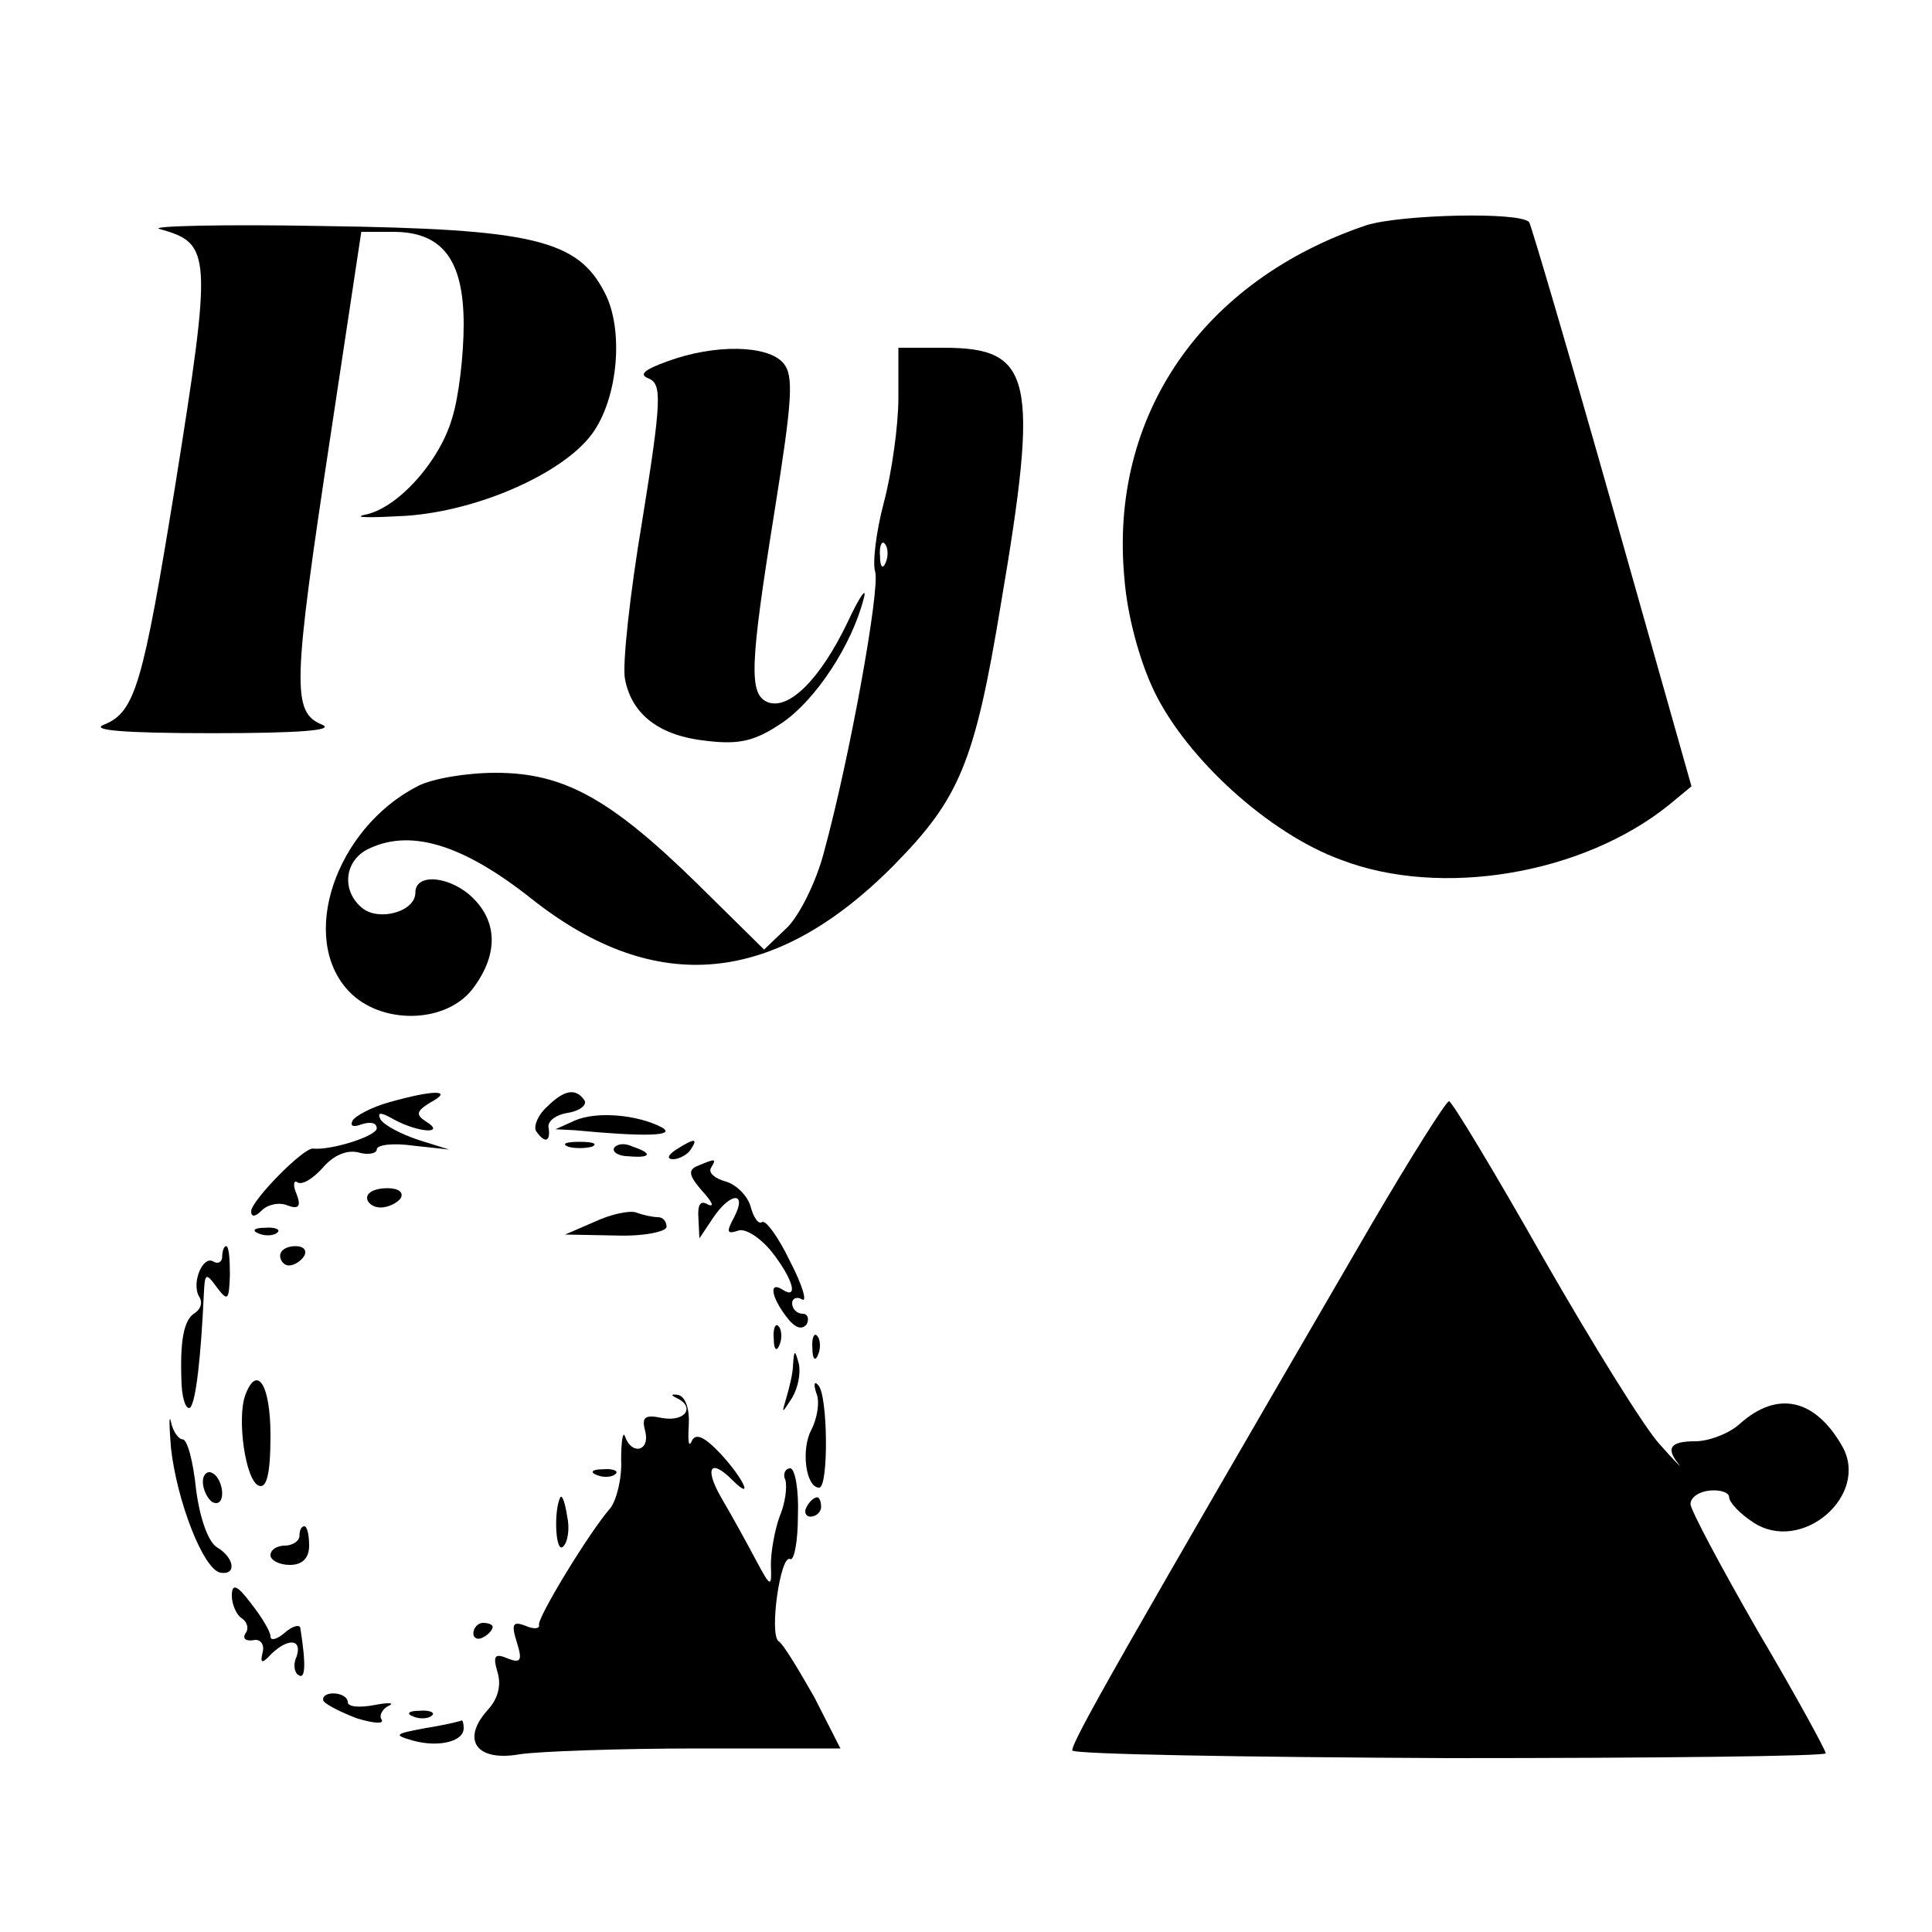
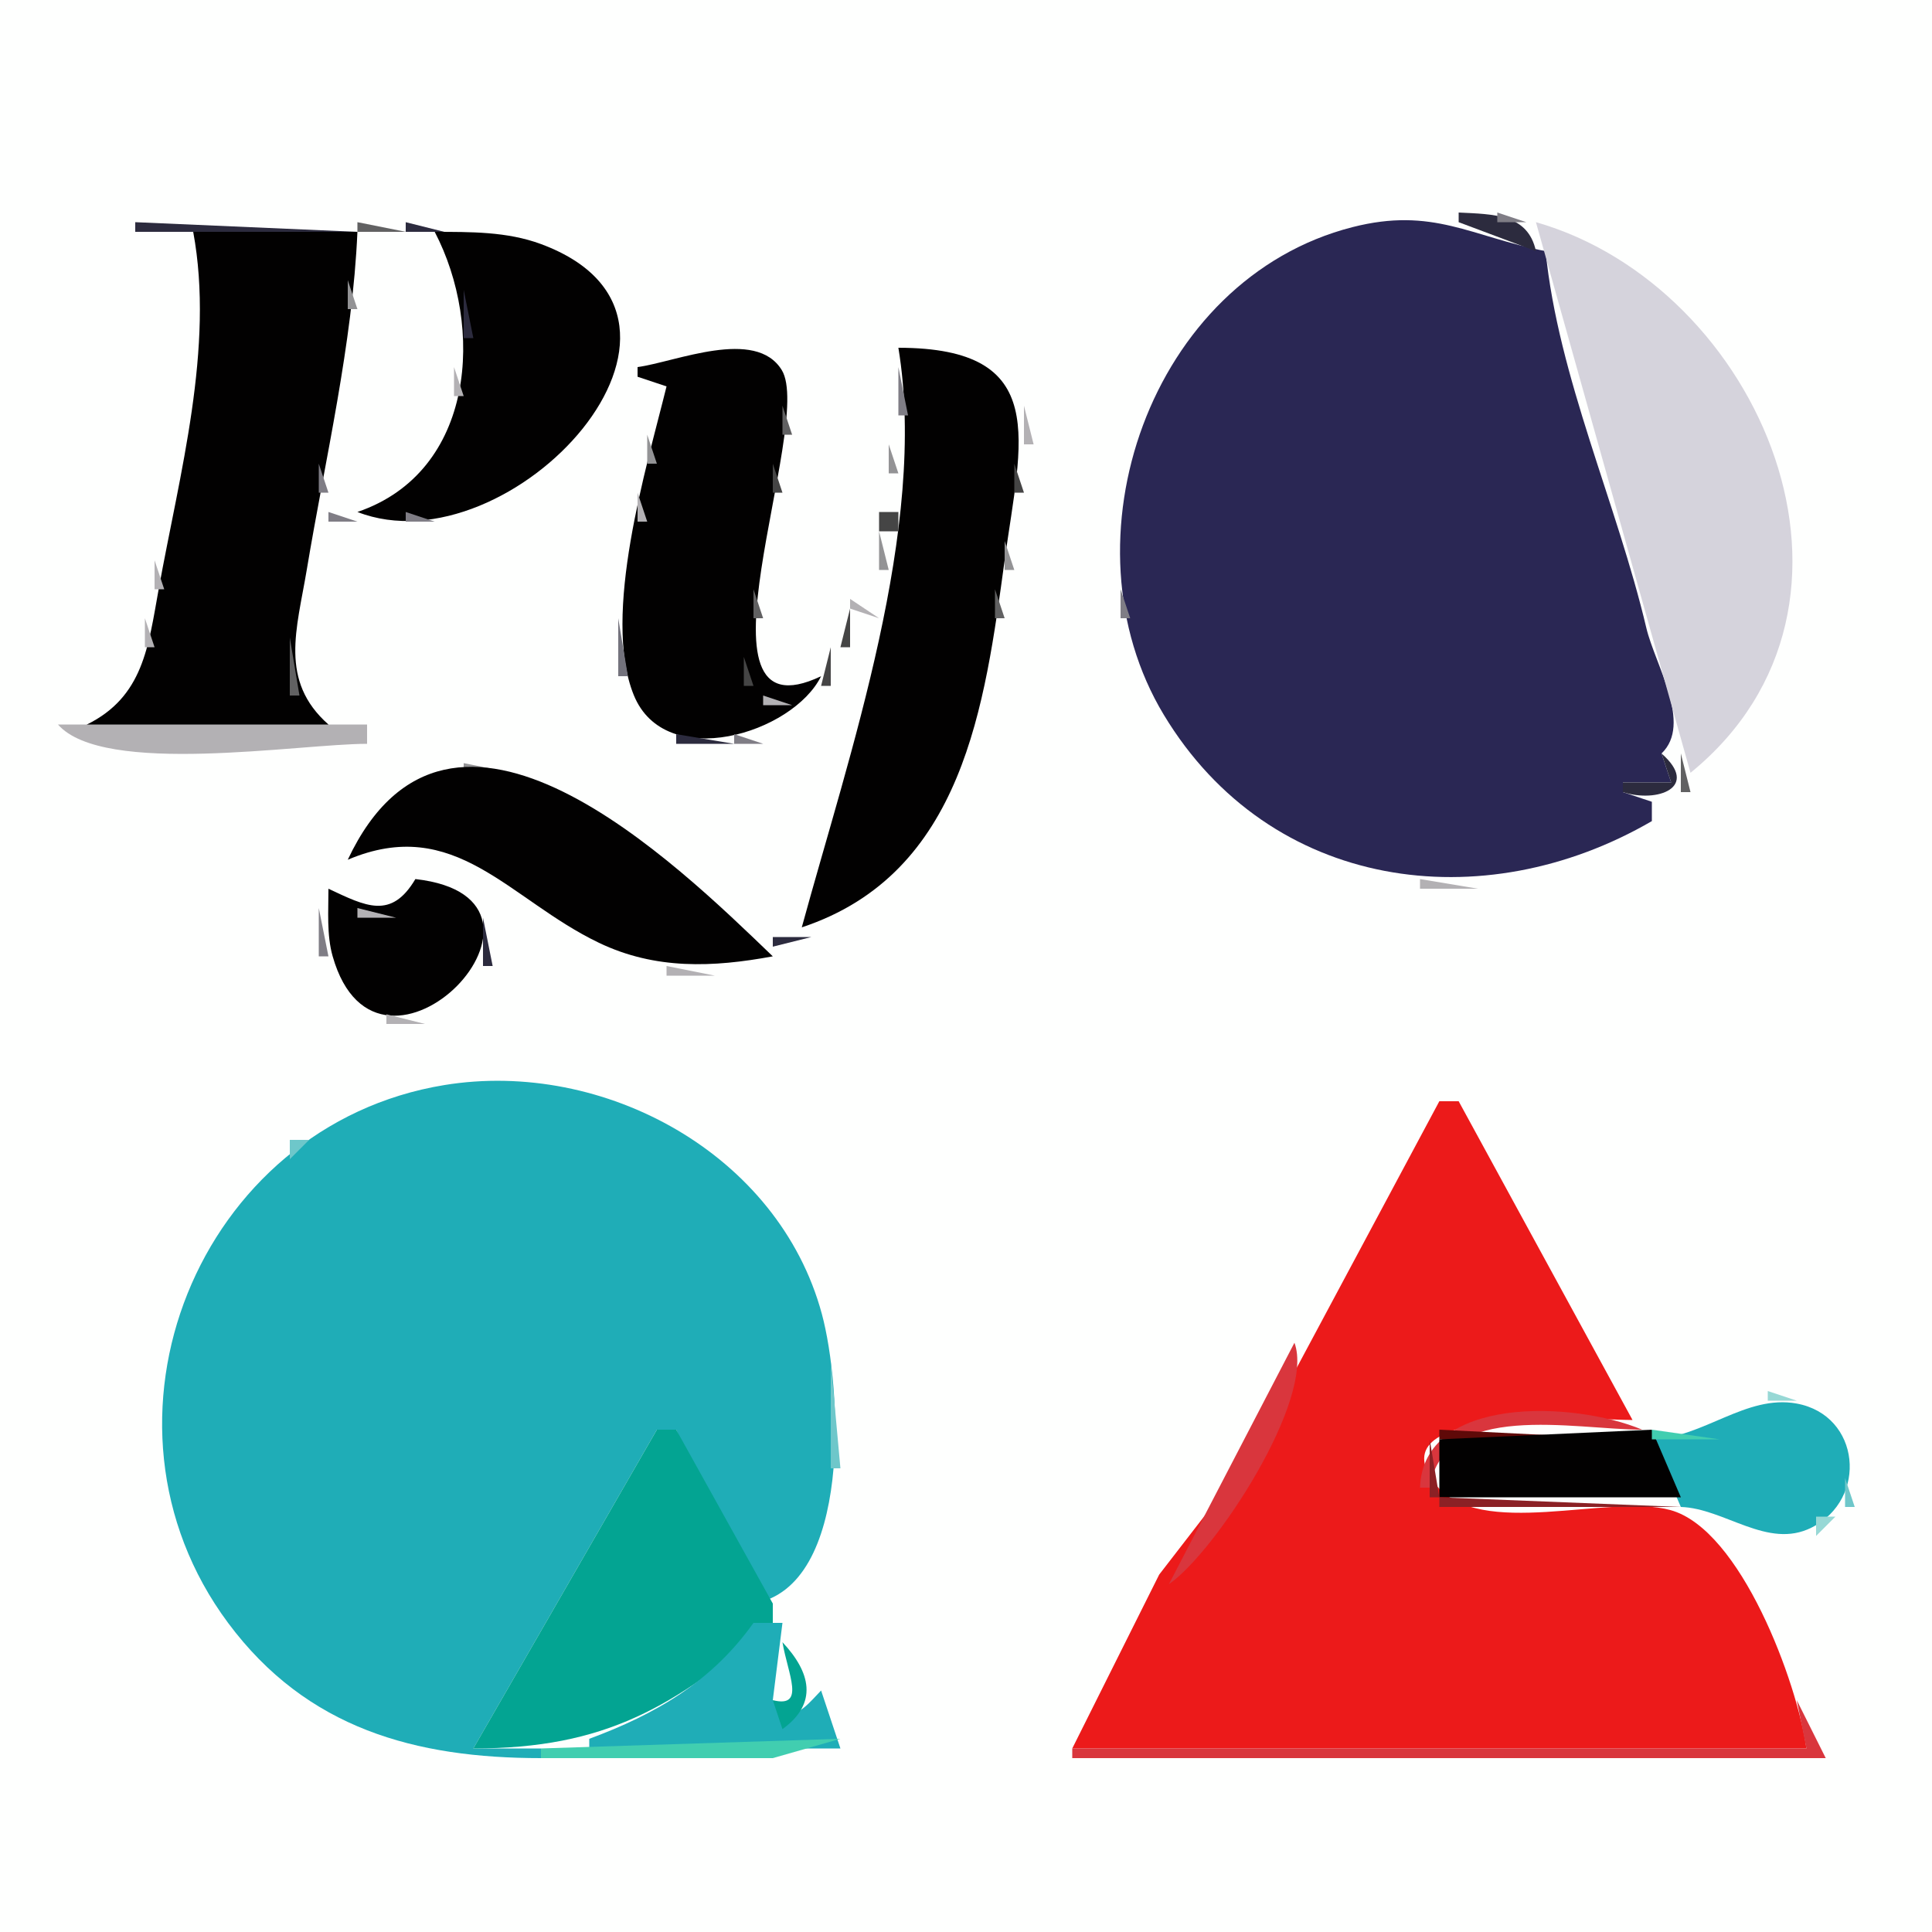
- <svg xmlns="http://www.w3.org/2000/svg" version="1.0" width="200pt" height="200pt" viewBox="0 0 200 200" preserveAspectRatio="xMidYMid meet">
-   <g transform="translate(0,200) scale(0.1,-0.1)" fill="#000000" stroke="none">
-     <path d="M1415 1767 c-170 -57 -267 -197 -251 -366 3 -39 16 -86 31 -117 34 -70 119 -147 193 -174 104 -40 251 -15 340 57 l23 19 -82 290 c-45 159 -84 291 -86 294 -9 11 -132 8 -168 -3z" />
-     <path d="M165 1763 c54 -15 55 -24 16 -268 -33 -203 -41 -232 -73 -245 -16 -6 21 -9 112 -9 90 0 128 3 113 9 -31 13 -30 41 9 298 l32 212 33 0 c51 0 73 -29 73 -96 0 -31 -5 -75 -12 -97 -13 -45 -57 -94 -91 -100 -12 -3 7 -3 43 -1 75 5 163 44 193 85 27 37 33 108 13 146 -28 55 -75 66 -291 69 -104 2 -181 0 -170 -3z" />
-     <path d="M691 1626 c-25 -9 -30 -14 -19 -18 13 -6 13 -22 -7 -146 -13 -77 -21 -151 -18 -165 7 -37 36 -59 85 -64 34 -4 50 0 78 19 35 24 72 81 84 128 4 14 -4 3 -17 -25 -28 -58 -60 -90 -82 -82 -20 8 -19 37 7 199 18 113 20 139 9 152 -16 19 -71 20 -120 2z" />
-     <path d="M930 1588 c0 -29 -7 -78 -15 -108 -8 -30 -12 -63 -9 -72 5 -18 -26 -191 -53 -290 -8 -31 -26 -67 -39 -79 l-23 -22 -70 69 c-90 88 -138 114 -208 114 -30 0 -66 -6 -81 -14 -85 -44 -123 -157 -71 -212 33 -35 100 -34 128 2 26 34 27 68 1 94 -23 23 -60 27 -60 6 0 -20 -38 -30 -55 -16 -21 17 -19 47 4 60 44 23 99 7 172 -51 128 -101 251 -89 374 35 68 69 84 106 111 270 40 235 33 266 -59 266 l-47 0 0 -52z m-13 -170 c-3 -8 -6 -5 -6 6 -1 11 2 17 5 13 3 -3 4 -12 1 -19z" />
-     <path d="M403 859 c-18 -5 -35 -14 -38 -19 -3 -6 1 -7 9 -4 9 3 16 2 16 -4 0 -8 -47 -23 -66 -21 -10 1 -64 -54 -64 -65 0 -6 4 -6 11 1 6 6 18 9 27 5 11 -4 14 -1 9 12 -4 9 -3 15 1 12 5 -3 16 4 26 15 11 13 25 19 37 16 10 -3 19 -1 19 3 0 5 17 7 38 4 l37 -4 -32 10 c-18 6 -35 15 -39 21 -4 8 0 8 14 0 26 -14 54 -15 33 -2 -11 7 -10 11 5 20 24 13 3 13 -43 0z" />
-     <path d="M566 854 c-9 -8 -14 -20 -11 -25 9 -13 15 -11 13 3 -2 7 7 14 20 16 12 2 20 8 17 13 -9 13 -21 11 -39 -7z" />
-     <path d="M1420 733 c-261 -449 -310 -535 -310 -545 0 -4 176 -7 390 -8 215 0 390 2 390 5 0 3 -31 60 -70 126 -38 66 -70 126 -70 132 0 7 9 13 20 14 11 1 20 -2 20 -7 0 -5 11 -17 25 -26 50 -33 121 28 92 79 -28 49 -67 58 -106 23 -11 -10 -32 -18 -46 -18 -26 0 -31 -7 -17 -24 4 -5 -5 4 -20 21 -15 16 -69 103 -120 192 -51 90 -95 163 -98 163 -3 0 -39 -57 -80 -127z" />
-     <path d="M595 840 l-20 -9 20 -1 c73 -7 106 -6 90 3 -25 13 -67 17 -90 7z" />
-     <path d="M588 813 c6 -2 18 -2 25 0 6 3 1 5 -13 5 -14 0 -19 -2 -12 -5z" />
-     <path d="M636 812 c-3 -4 4 -9 15 -9 23 -2 25 3 4 10 -8 4 -16 3 -19 -1z" />
-     <path d="M700 810 c-9 -6 -10 -10 -3 -10 6 0 15 5 18 10 8 12 4 12 -15 0z" />
-     <path d="M722 793 c-10 -4 -9 -10 5 -26 10 -11 13 -17 6 -14 -8 5 -11 0 -10 -14 l1 -21 14 21 c18 27 36 28 22 1 -8 -15 -8 -18 4 -14 7 3 23 -7 35 -22 22 -28 28 -50 11 -39 -14 9 -12 -7 4 -28 9 -12 16 -14 21 -8 3 6 1 11 -4 11 -6 0 -11 5 -11 11 0 5 5 7 10 4 6 -4 1 14 -12 39 -12 25 -25 43 -29 41 -4 -3 -9 5 -12 16 -3 11 -15 23 -26 26 -11 3 -18 9 -15 14 6 10 5 10 -14 2z" />
-     <path d="M380 760 c0 -5 6 -10 14 -10 8 0 18 5 21 10 3 6 -3 10 -14 10 -12 0 -21 -4 -21 -10z" />
-     <path d="M615 735 l-30 -13 53 -1 c28 -1 52 4 52 9 0 6 -4 10 -9 10 -5 0 -15 2 -23 5 -7 2 -26 -2 -43 -10z" />
-     <path d="M268 723 c7 -3 16 -2 19 1 4 3 -2 6 -13 5 -11 0 -14 -3 -6 -6z" />
-     <path d="M230 699 c0 -5 -4 -8 -9 -5 -11 7 -23 -22 -15 -36 4 -6 2 -13 -4 -17 -12 -7 -16 -29 -14 -75 1 -16 5 -26 9 -23 6 7 11 53 14 117 1 22 2 23 13 8 12 -16 13 -14 14 12 0 17 -1 30 -4 30 -2 0 -4 -5 -4 -11z" />
-     <path d="M290 700 c0 -5 4 -10 9 -10 6 0 13 5 16 10 3 6 -1 10 -9 10 -9 0 -16 -4 -16 -10z" />
-     <path d="M801 614 c0 -11 3 -14 6 -6 3 7 2 16 -1 19 -3 4 -6 -2 -5 -13z" />
-     <path d="M841 604 c0 -11 3 -14 6 -6 3 7 2 16 -1 19 -3 4 -6 -2 -5 -13z" />
-     <path d="M821 588 c0 -9 -4 -25 -7 -35 -5 -17 -5 -17 6 0 6 10 9 25 7 35 -4 15 -5 15 -6 0z" />
-     <path d="M254 556 c-9 -24 0 -89 14 -94 8 -3 12 12 12 52 0 53 -14 74 -26 42z" />
-     <path d="M845 558 c4 -9 1 -26 -5 -38 -11 -20 -6 -60 8 -60 10 0 9 97 -1 106 -4 5 -5 1 -2 -8z" />
-     <path d="M700 553 c20 -9 10 -25 -14 -21 -19 4 -22 1 -18 -14 5 -20 -14 -25 -21 -5 -2 6 -4 -4 -4 -24 1 -20 -5 -42 -11 -50 -22 -25 -76 -114 -74 -121 1 -4 -5 -5 -14 -1 -13 5 -15 2 -9 -17 6 -19 4 -22 -9 -17 -14 6 -16 3 -11 -14 4 -13 1 -27 -10 -39 -28 -31 -12 -54 33 -46 20 3 103 6 185 6 l147 0 -27 53 c-16 28 -32 55 -37 58 -10 7 2 91 12 85 4 -2 8 18 8 45 1 27 -3 49 -8 49 -5 0 -8 -6 -5 -12 2 -7 0 -24 -6 -38 -5 -14 -9 -36 -9 -50 1 -24 0 -24 -16 6 -9 17 -25 46 -35 63 -18 31 -12 42 11 19 23 -23 12 1 -12 27 -17 18 -26 22 -30 13 -3 -7 -4 0 -3 16 1 17 -3 30 -11 32 -7 1 -8 0 -2 -3z" />
-     <path d="M177 501 c6 -54 33 -125 51 -129 17 -3 15 15 -3 26 -9 5 -18 29 -22 60 -3 29 -9 52 -14 52 -4 0 -10 8 -12 18 -2 9 -2 -3 0 -27z" />
-     <path d="M210 466 c0 -8 5 -18 10 -21 6 -3 10 1 10 9 0 8 -4 18 -10 21 -5 3 -10 -1 -10 -9z" />
-     <path d="M618 473 c7 -3 16 -2 19 1 4 3 -2 6 -13 5 -11 0 -14 -3 -6 -6z" />
-     <path d="M580 450 c-7 -14 -5 -59 3 -51 5 5 7 19 4 32 -2 13 -5 22 -7 19z" />
-     <path d="M835 440 c-3 -5 -1 -10 4 -10 6 0 11 5 11 10 0 6 -2 10 -4 10 -3 0 -8 -4 -11 -10z" />
-     <path d="M310 410 c0 -5 -7 -10 -15 -10 -8 0 -15 -4 -15 -10 0 -5 9 -10 20 -10 13 0 20 7 20 20 0 11 -2 20 -5 20 -3 0 -5 -4 -5 -10z" />
-     <path d="M240 348 c0 -9 5 -20 10 -23 6 -4 8 -11 4 -16 -3 -5 0 -8 8 -7 7 2 12 -4 10 -12 -3 -12 -1 -13 9 -2 18 17 32 15 26 -3 -4 -8 -2 -17 2 -19 7 -5 8 10 2 48 0 5 -8 3 -16 -4 -8 -7 -15 -9 -15 -4 0 5 -9 20 -20 34 -15 20 -20 21 -20 8z" />
-     <path d="M490 309 c0 -5 5 -7 10 -4 6 3 10 8 10 11 0 2 -4 4 -10 4 -5 0 -10 -5 -10 -11z" />
-     <path d="M335 239 c3 -4 19 -12 35 -18 17 -5 28 -6 25 -1 -3 4 1 11 7 14 7 3 1 4 -14 1 -16 -3 -28 -2 -28 3 0 5 -7 9 -15 9 -8 0 -12 -4 -10 -8z" />
-     <path d="M428 223 c7 -3 16 -2 19 1 4 3 -2 6 -13 5 -11 0 -14 -3 -6 -6z" />
-     <path d="M440 211 c-32 -6 -33 -7 -12 -13 26 -7 52 -1 52 13 0 5 -1 8 -2 8 -2 -1 -19 -5 -38 -8z" />
-   </g>
+ <svg xmlns="http://www.w3.org/2000/svg" width="200" height="200">
+   <path style="fill:#fefffe; stroke:none;" d="M0 0L0 200L200 200L200 0L0 0z" />
+   <path style="fill:#b3b1b4; stroke:none;" d="M142.667 22.333L143.333 22.667L142.667 22.333z" />
+   <path style="fill:#73727c; stroke:none;" d="M144.667 22.333L145.333 22.667L144.667 22.333z" />
+   <path style="fill:#2a2754; stroke:none;" d="M171 85L171 83L168 82L168 81L173 81L172 78C175.222 74.921 171.33 68.824 170.427 65C167.404 52.188 161.3 39.056 160 26C152.298 24.501 148.334 21.385 140 23.515C119.06 28.867 109.637 56.026 120.479 74C131.484 92.244 153.526 95.16 171 85z" />
+   <path style="fill:#2c2b3e; stroke:none;" d="M151 22L151 23L159 26C158.175 22.131 154.562 22.18 151 22z" />
+   <path style="fill:#7f7d85; stroke:none;" d="M155 22L155 23L158 23L155 22z" />
+   <path style="fill:#2c2b3e; stroke:none;" d="M14 23L14 24L37 24L14 23z" />
+   <path style="fill:#616162; stroke:none;" d="M37 23L37 24L42 24L37 23z" />
+   <path style="fill:#2c2b3e; stroke:none;" d="M42 23L42 24L46 24L42 23z" />
+   <path style="fill:#616162; stroke:none;" d="M46.667 23.333L47.333 23.667L46.667 23.333z" />
+   <path style="fill:#939395; stroke:none;" d="M48.667 23.333L49.333 23.667L48.667 23.333z" />
+   <path style="fill:#d5d3dc; stroke:none;" d="M159 23L175 80C196.47 62.507 182.166 29.608 159 23z" />
+   <path style="fill:#020101; stroke:none;" d="M20 24C22.224 35.977 18.567 49.141 16.424 61C15.356 66.912 14.831 72.124 9 75L9 76L34 76L34 75C28.867 70.466 30.736 65.1 31.753 59C33.665 47.531 36.501 35.614 37 24L20 24z" />
+   <path style="fill:#b3b1b4; stroke:none;" d="M37.333 24.667L37.667 25.333L37.333 24.667z" />
+   <path style="fill:#020101; stroke:none;" d="M45 24C50.128 33.801 49.239 48.827 37 53C52.846 59.185 76.999 33.047 55.999 25.264C52.478 23.959 48.695 24.01 45 24z" />
+   <path style="fill:#939395; stroke:none;" d="M53.667 24.333L54.333 24.667L53.667 24.333M45 25L46 26L45 25M57 25L58 26L57 25M20 26L21 27L20 26M46 26L47 27L46 26z" />
+   <path style="fill:#7f7d85; stroke:none;" d="M60 27L61 28L60 27z" />
+   <path style="fill:#73727c; stroke:none;" d="M61 28L62 29L61 28z" />
+   <path style="fill:#7f7d85; stroke:none;" d="M130 28L131 29L130 28z" />
+   <path style="fill:#939395; stroke:none;" d="M36 29L36 32L37 32L36 29z" />
+   <path style="fill:#616162; stroke:none;" d="M160.333 29.667L160.667 30.333L160.333 29.667z" />
+   <path style="fill:#2c2b3e; stroke:none;" d="M48 30L48 35L49 35L48 30z" />
+   <path style="fill:#616162; stroke:none;" d="M20.333 34.667L20.667 35.333L20.333 34.667z" />
+   <path style="fill:#73727c; stroke:none;" d="M35.333 35.667L35.667 36.333L35.333 35.667z" />
+   <path style="fill:#b3b1b4; stroke:none;" d="M70.667 36.333L71.333 36.667L70.667 36.333z" />
+   <path style="fill:#454545; stroke:none;" d="M72.667 36.333L73.333 36.667L72.667 36.333z" />
+   <path style="fill:#020101; stroke:none;" d="M66 38L66 39L69 40C66.948 48.331 62.262 63.668 65.603 71.941C68.856 79.996 82.079 75.92 85 70C70.509 76.908 84.367 43.947 80.933 38.318C78.222 33.875 69.941 37.469 66 38z" />
+   <path style="fill:#b3b1b4; stroke:none;" d="M80 36L81 37L80 36z" />
+   <path style="fill:#020101; stroke:none;" d="M93 36C96.073 54.625 87.873 78.139 83 96C99.774 90.436 101.941 72.984 104 58C105.703 45.605 108.852 36.011 93 36z" />
+   <path style="fill:#616162; stroke:none;" d="M162.333 36.667L162.667 37.333L162.333 36.667z" />
+   <path style="fill:#454545; stroke:none;" d="M68.667 37.333L69.333 37.667L68.667 37.333z" />
+   <path style="fill:#939395; stroke:none;" d="M81 37L82 38L81 37M104 37L105 38L104 37z" />
+   <path style="fill:#b3b1b4; stroke:none;" d="M47 38L47 41L48 41L47 38z" />
+   <path style="fill:#7f7d85; stroke:none;" d="M93 38L93 43L94 43L93 38z" />
+   <path style="fill:#939395; stroke:none;" d="M63.333 39.667L63.667 40.333L63.333 39.667z" />
+   <path style="fill:#7f7d85; stroke:none;" d="M19.333 40.667L19.667 41.333L19.333 40.667z" />
+   <path style="fill:#73727c; stroke:none;" d="M68.333 40.667L68.667 41.333L68.333 40.667z" />
+   <path style="fill:#616162; stroke:none;" d="M34.333 41.667L34.667 42.333L34.333 41.667M81 42L81 45L82 45L81 42z" />
+   <path style="fill:#b3b1b4; stroke:none;" d="M106 42L106 46L107 46L106 42z" />
+   <path style="fill:#73727c; stroke:none;" d="M61 44L62 45L61 44z" />
+   <path style="fill:#939395; stroke:none;" d="M67 45L67 48L68 48L67 45M18.333 46.667L18.667 47.333L18.333 46.667z" />
+   <path style="fill:#7f7d85; stroke:none;" d="M45 46L46 47L45 46z" />
+   <path style="fill:#939395; stroke:none;" d="M92 46L92 49L93 49L92 46M165.333 46.667L165.667 47.333L165.333 46.667z" />
+   <path style="fill:#454545; stroke:none;" d="M18.333 48.667L18.667 49.333L18.333 48.667z" />
+   <path style="fill:#7f7d85; stroke:none;" d="M33 48L33 51L34 51L33 48z" />
+   <path style="fill:#616162; stroke:none;" d="M44 48L45 49L44 48z" />
+   <path style="fill:#7f7d85; stroke:none;" d="M57 48L58 49L57 48z" />
+   <path style="fill:#454545; stroke:none;" d="M80 48L80 51L81 51L80 48M105 48L105 51L106 51L105 48z" />
+   <path style="fill:#b3b1b4; stroke:none;" d="M116.333 48.667L116.667 49.333L116.333 48.667z" />
+   <path style="fill:#939395; stroke:none;" d="M43 49L44 50L43 49M42 50L43 51L42 50M54 50L55 51L54 50z" />
+   <path style="fill:#7f7d85; stroke:none;" d="M41 51L42 52L41 51z" />
+   <path style="fill:#616162; stroke:none;" d="M51 51L52 52L51 51z" />
+   <path style="fill:#b3b1b4; stroke:none;" d="M66 51L66 54L67 54L66 51z" />
+   <path style="fill:#d5d3dc; stroke:none;" d="M80.333 51.667L80.667 52.333L80.333 51.667z" />
+   <path style="fill:#73727c; stroke:none;" d="M91.333 51.667L91.667 52.333L91.333 51.667z" />
+   <path style="fill:#939395; stroke:none;" d="M17.333 52.667L17.667 53.333L17.333 52.667z" />
+   <path style="fill:#b3b1b4; stroke:none;" d="M48.667 52.333L49.333 52.667L48.667 52.333z" />
+   <path style="fill:#7f7d85; stroke:none;" d="M34 53L34 54L37 54L34 53M42 53L42 54L45 54L42 53z" />
+   <path style="fill:#454545; stroke:none;" d="M91 53L91 55L93 55L93 53L91 53M17.333 54.667L17.667 55.333L17.333 54.667z" />
+   <path style="fill:#73727c; stroke:none;" d="M32.333 54.667L32.667 55.333L32.333 54.667z" />
+   <path style="fill:#2c2b3e; stroke:none;" d="M79.333 54.667L79.667 55.333L79.333 54.667z" />
+   <path style="fill:#454545; stroke:none;" d="M104.333 54.667L104.667 55.333L104.333 54.667z" />
+   <path style="fill:#939395; stroke:none;" d="M91 55L91 59L92 59L91 55z" />
+   <path style="fill:#d5d3dc; stroke:none;" d="M32.333 56.667L32.667 57.333L32.333 56.667z" />
+   <path style="fill:#939395; stroke:none;" d="M79.333 56.667L79.667 57.333L79.333 56.667M104 56L104 59L105 59L104 56z" />
+   <path style="fill:#b3b1b4; stroke:none;" d="M65.333 57.667L65.667 58.333L65.333 57.667z" />
+   <path style="fill:#454545; stroke:none;" d="M90.333 57.667L90.667 58.333L90.333 57.667z" />
+   <path style="fill:#b3b1b4; stroke:none;" d="M16 58L16 61L17 61L16 58z" />
+   <path style="fill:#616162; stroke:none;" d="M65.333 59.667L65.667 60.333L65.333 59.667z" />
+   <path style="fill:#b3b1b4; stroke:none;" d="M89.667 59.333L90.333 59.667L89.667 59.333z" />
+   <path style="fill:#73727c; stroke:none;" d="M31.333 60.667L31.667 61.333L31.333 60.667z" />
+   <path style="fill:#454545; stroke:none;" d="M89.333 60.667L89.667 61.333L89.333 60.667z" />
+   <path style="fill:#d5d3dc; stroke:none;" d="M90.333 60.667L90.667 61.333L90.333 60.667z" />
+   <path style="fill:#616162; stroke:none;" d="M78 61L78 64L79 64L78 61M103 61L103 64L104 64L103 61z" />
+   <path style="fill:#7f7d85; stroke:none;" d="M116 61L116 64L117 64L116 61z" />
+   <path style="fill:#b3b1b4; stroke:none;" d="M31.333 62.667L31.667 63.333L31.333 62.667M88 62L88 63L91 64L88 62z" />
+   <path style="fill:#454545; stroke:none;" d="M88 63L87 67L88 67L88 63z" />
+   <path style="fill:#b3b1b4; stroke:none;" d="M15 64L15 67L16 67L15 64z" />
+   <path style="fill:#73727c; stroke:none;" d="M64 64L64 70L65 70L64 64M170.333 64.667L170.667 65.333L170.333 64.667z" />
+   <path style="fill:#616162; stroke:none;" d="M30 66L30 72L31 72L30 66z" />
+   <path style="fill:#454545; stroke:none;" d="M86 67L85 71L86 71L86 67z" />
+   <path style="fill:#939395; stroke:none;" d="M89.333 67.667L89.667 68.333L89.333 67.667z" />
+   <path style="fill:#454545; stroke:none;" d="M77 68L77 71L78 71L77 68z" />
+   <path style="fill:#73727c; stroke:none;" d="M102.333 68.667L102.667 69.333L102.333 68.667z" />
+   <path style="fill:#616162; stroke:none;" d="M171.333 68.667L171.667 69.333L171.333 68.667z" />
+   <path style="fill:#7f7d85; stroke:none;" d="M14 70L15 71L14 70z" />
+   <path style="fill:#939395; stroke:none;" d="M13 72L14 73L13 72z" />
+   <path style="fill:#b3b1b4; stroke:none;" d="M79 72L79 73L82 73L79 72z" />
+   <path style="fill:#939395; stroke:none;" d="M88.333 72.667L88.667 73.333L88.333 72.667z" />
+   <path style="fill:#7f7d85; stroke:none;" d="M31 73L32 74L31 73z" />
+   <path style="fill:#939395; stroke:none;" d="M11 74L12 75L11 74z" />
+   <path style="fill:#b3b1b4; stroke:none;" d="M6 75C10.694 80.372 30.936 77 38 77L38 75L6 75z" />
+   <path style="fill:#939395; stroke:none;" d="M80 75L81 76L80 75M121 75L122 76L121 75z" />
+   <path style="fill:#2c2b3e; stroke:none;" d="M70 76L70 77L76 77L70 76z" />
+   <path style="fill:#7f7d85; stroke:none;" d="M76 76L76 77L79 77L76 76z" />
+   <path style="fill:#b3b1b4; stroke:none;" d="M87.333 77.667L87.667 78.333L87.333 77.667z" />
+   <path style="fill:#2c2b3e; stroke:none;" d="M172 78L173 81L168 81L168 82C171.561 83.15 176.004 81.508 172 78z" />
+   <path style="fill:#616162; stroke:none;" d="M174 78L174 82L175 82L174 78z" />
+   <path style="fill:#939395; stroke:none;" d="M48 79L48 80L53 80L48 79M124 79L125 80L124 79z" />
+   <path style="fill:#020101; stroke:none;" d="M36 89C47.125 84.287 52.647 93.116 62 97.597C67.848 100.399 73.803 100.15 80 99C70.093 89.481 46.639 66.391 36 89z" />
+   <path style="fill:#b3b1b4; stroke:none;" d="M56.667 80.333L57.333 80.667L56.667 80.333z" />
+   <path style="fill:#616162; stroke:none;" d="M99 80L100 81L99 80z" />
+   <path style="fill:#939395; stroke:none;" d="M125 80L126 81L125 80M42 81L43 82L42 81z" />
+   <path style="fill:#73727c; stroke:none;" d="M59 81L60 82L59 81z" />
+   <path style="fill:#939395; stroke:none;" d="M126 81L127 82L126 81z" />
+   <path style="fill:#616162; stroke:none;" d="M61 82L62 83L61 82z" />
+   <path style="fill:#939395; stroke:none;" d="M86.333 82.667L86.667 83.333L86.333 82.667M98 82L99 83L98 82M127 82L128 83L127 82M39 83L40 84L39 83z" />
+   <path style="fill:#7f7d85; stroke:none;" d="M63 83L64 84L63 83z" />
+   <path style="fill:#939395; stroke:none;" d="M172 83L173 84L172 83z" />
+   <path style="fill:#b3b1b4; stroke:none;" d="M38 84L39 85L38 84z" />
+   <path style="fill:#939395; stroke:none;" d="M96 85L97 86L96 85z" />
+   <path style="fill:#7f7d85; stroke:none;" d="M131 85L132 86L131 85z" />
+   <path style="fill:#939395; stroke:none;" d="M67 86L68 87L67 86z" />
+   <path style="fill:#73727c; stroke:none;" d="M95 86L96 87L95 86z" />
+   <path style="fill:#616162; stroke:none;" d="M38 87L39 88L38 87z" />
+   <path style="fill:#454545; stroke:none;" d="M45.667 87.333L46.333 87.667L45.667 87.333z" />
+   <path style="fill:#7f7d85; stroke:none;" d="M68 87L69 88L68 87z" />
+   <path style="fill:#939395; stroke:none;" d="M166 87L167 88L166 87z" />
+   <path style="fill:#73727c; stroke:none;" d="M48 88L49 89L48 88z" />
+   <path style="fill:#7f7d85; stroke:none;" d="M69 88L70 89L69 88M85 88L86 89L85 88z" />
+   <path style="fill:#2c2b3e; stroke:none;" d="M35 89L34 92L35 89z" />
+   <path style="fill:#7f7d85; stroke:none;" d="M70 89L71 90L70 89z" />
+   <path style="fill:#b3b1b4; stroke:none;" d="M43.667 90.333L44.333 90.667L43.667 90.333z" />
+   <path style="fill:#939395; stroke:none;" d="M71 90L72 91L71 90z" />
+   <path style="fill:#73727c; stroke:none;" d="M142.667 90.333L143.333 90.667L142.667 90.333z" />
+   <path style="fill:#b3b1b4; stroke:none;" d="M157.667 90.333L158.333 90.667L157.667 90.333z" />
+   <path style="fill:#020101; stroke:none;" d="M43 91C40.494 95.232 37.857 93.809 34 92C34.007 94.281 33.803 96.767 34.434 98.986C39.219 115.823 61.108 93.041 43 91z" />
+   <path style="fill:#939395; stroke:none;" d="M47 91L48 92L47 91z" />
+   <path style="fill:#73727c; stroke:none;" d="M84 91L85 92L84 91z" />
+   <path style="fill:#b3b1b4; stroke:none;" d="M147 91L147 92L153 92L147 91z" />
+   <path style="fill:#73727c; stroke:none;" d="M54 92L55 93L54 92z" />
+   <path style="fill:#616162; stroke:none;" d="M89 92L90 93L89 92z" />
+   <path style="fill:#73727c; stroke:none;" d="M36 93L37 94L36 93z" />
+   <path style="fill:#7f7d85; stroke:none;" d="M42 93L43 94L42 93z" />
+   <path style="fill:#939395; stroke:none;" d="M83 93L84 94L83 93M88 93L89 94L88 93z" />
+   <path style="fill:#7f7d85; stroke:none;" d="M33 94L33 99L34 99L33 94z" />
+   <path style="fill:#b3b1b4; stroke:none;" d="M37 94L37 95L41 95L37 94z" />
+   <path style="fill:#2c2b3e; stroke:none;" d="M50 95L50 100L51 100L50 95z" />
+   <path style="fill:#7f7d85; stroke:none;" d="M58 95L59 96L58 95z" />
+   <path style="fill:#73727c; stroke:none;" d="M82 95L83 96L82 95M85 95L86 96L85 95z" />
+   <path style="fill:#616162; stroke:none;" d="M76 96L77 97L76 96z" />
+   <path style="fill:#2c2b3e; stroke:none;" d="M80 97L80 98L84 97L80 97z" />
+   <path style="fill:#939395; stroke:none;" d="M61 97L62 98L61 97M78.667 97.333L79.333 97.667L78.667 97.333z" />
+   <path style="fill:#b3b1b4; stroke:none;" d="M62.667 98.333L63.333 98.667L62.667 98.333z" />
+   <path style="fill:#454545; stroke:none;" d="M66.667 99.333L67.333 99.667L66.667 99.333z" />
+   <path style="fill:#b3b1b4; stroke:none;" d="M77.667 99.333L78.333 99.667L77.667 99.333z" />
+   <path style="fill:#616162; stroke:none;" d="M34 100L35 101L34 100z" />
+   <path style="fill:#b3b1b4; stroke:none;" d="M69 100L69 101L74 101L69 100z" />
+   <path style="fill:#939395; stroke:none;" d="M36 103L37 104L36 103z" />
+   <path style="fill:#73727c; stroke:none;" d="M38 104L39 105L38 104z" />
+   <path style="fill:#7f7d85; stroke:none;" d="M46 104L47 105L46 104z" />
+   <path style="fill:#b3b1b4; stroke:none;" d="M40 105L40 106L44 106L40 105z" />
+   <path style="fill:#1fadb7; stroke:none;" d="M56 182L56 181L49 181L68 148L70 148L78 166C88.284 164.231 87.139 143.629 85.073 136C80.59 119.451 62.49 109.63 46 112.325C20.469 116.498 8.102 147.14 23.61 168C31.759 178.963 43.02 182 56 182z" />
+   <path style="fill:#6ec7ca; stroke:none;" d="M40.667 113.333L41.333 113.667L40.667 113.333z" />
+   <path style="fill:#b3b1b4; stroke:none;" d="M149.667 113.333L150.333 113.667L149.667 113.333z" />
+   <path style="fill:#ec1a1a; stroke:none;" d="M149 114L129.05 151.285L120 163L111 181L187 181C186.07 174.234 180.23 158.318 172.907 156.318C166.565 154.586 153.189 159.449 148.623 153.683C141.916 145.215 165.52 147 169 147L151 114L149 114z" />
+   <path style="fill:#6ec7ca; stroke:none;" d="M30 118L30 120L32 118L30 118z" />
+   <path style="fill:#97d8d5; stroke:none;" d="M85.333 136.667L85.667 137.333L85.333 136.667z" />
+   <path style="fill:#d9363d; stroke:none;" d="M134 139L121 164C125.844 160.645 136.176 144.808 134 139z" />
+   <path style="fill:#6ec7ca; stroke:none;" d="M86 141L86 152L87 152L86 141z" />
+   <path style="fill:#97d8d5; stroke:none;" d="M183 144L183 145L186 145L183 144z" />
+   <path style="fill:#1fadb7; stroke:none;" d="M171 149L174 156C178.519 156.139 182.979 160.419 187.521 158.141C193.416 155.185 192.597 146.499 185.985 145.294C180.753 144.341 176.337 148.83 171 149z" />
+   <path style="fill:#d9363d; stroke:none;" d="M147 154L148 154C149.449 144.915 162.972 148 170 148C162.889 145.016 147.314 144.442 147 154z" />
+   <path style="fill:#03a492; stroke:none;" d="M68 148L49 181C62.667 181 69.803 176.723 80 168L80 167L80 166L70 148L68 148z" />
+   <path style="fill:#5f0908; stroke:none;" d="M149 148L149 149L169 149L149 148z" />
+   <path style="fill:#020101; stroke:none;" d="M149 149L149 155L174 155L171 148L149 149z" />
+   <path style="fill:#41ceb0; stroke:none;" d="M171 148L171 149L178 149L171 148z" />
+   <path style="fill:#8b2125; stroke:none;" d="M148 149L148 155L149 155L148 149z" />
+   <path style="fill:#6ec7ca; stroke:none;" d="M191 153L191 156L192 156L191 153z" />
+   <path style="fill:#8b2125; stroke:none;" d="M149 155L149 156L174 156L149 155z" />
+   <path style="fill:#97d8d5; stroke:none;" d="M188 157L188 159L190 157L188 157M84.333 158.667L84.667 159.333L84.333 158.667z" />
+   <path style="fill:#6ec7ca; stroke:none;" d="M80.333 166.667L80.667 167.333L80.333 166.667z" />
+   <path style="fill:#1fadb7; stroke:none;" d="M78 168C73.674 174.082 67.907 177.446 61 180L61 181L87 181L85 175C83.051 177.05 81.975 178.525 80 176L81 168L78 168z" />
+   <path style="fill:#03a492; stroke:none;" d="M81 170C81.549 173.291 83.438 176.86 80 176L81 179C84.709 176.314 83.917 173.113 81 170z" />
+   <path style="fill:#d9363d; stroke:none;" d="M186 176L187 181L111 181L111 182L189 182L186 176z" />
+   <path style="fill:#41ceb0; stroke:none;" d="M87 180L56 181L56 182L80 182L87 180z" />
+   <path style="fill:#b3b1b4; stroke:none;" d="M110.333 180.667L110.667 181.333L110.333 180.667z" />
</svg>
